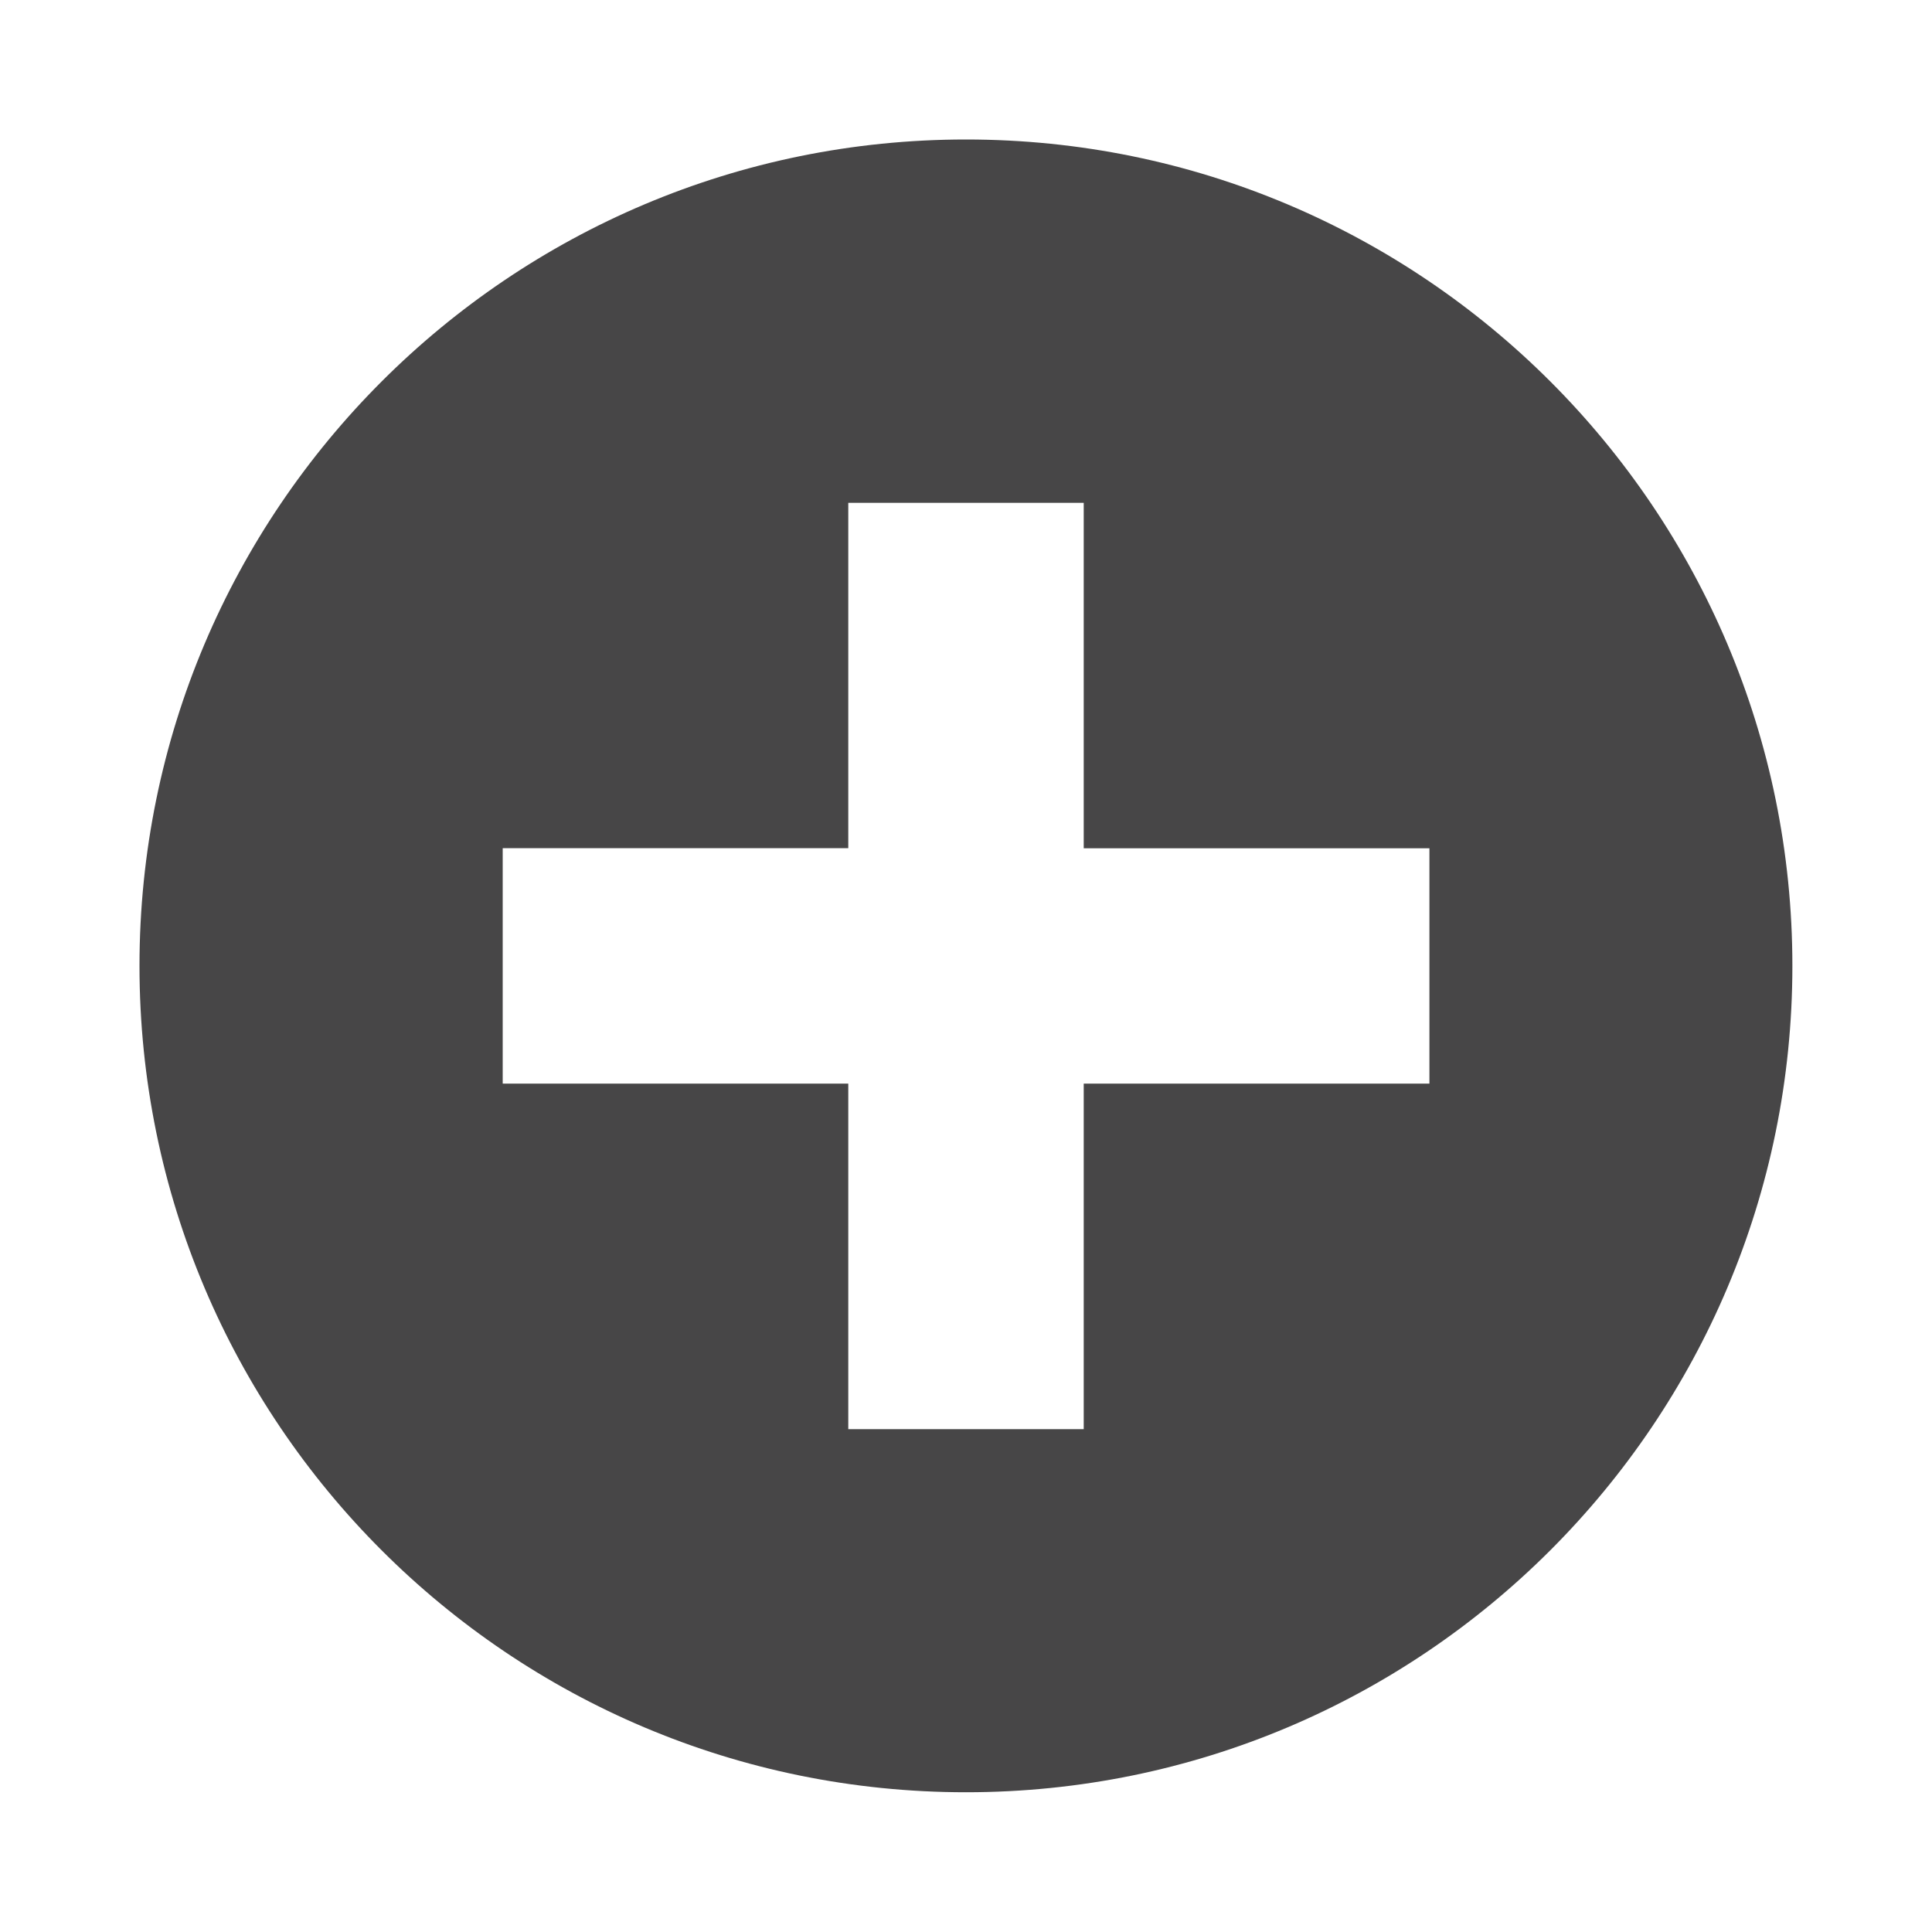
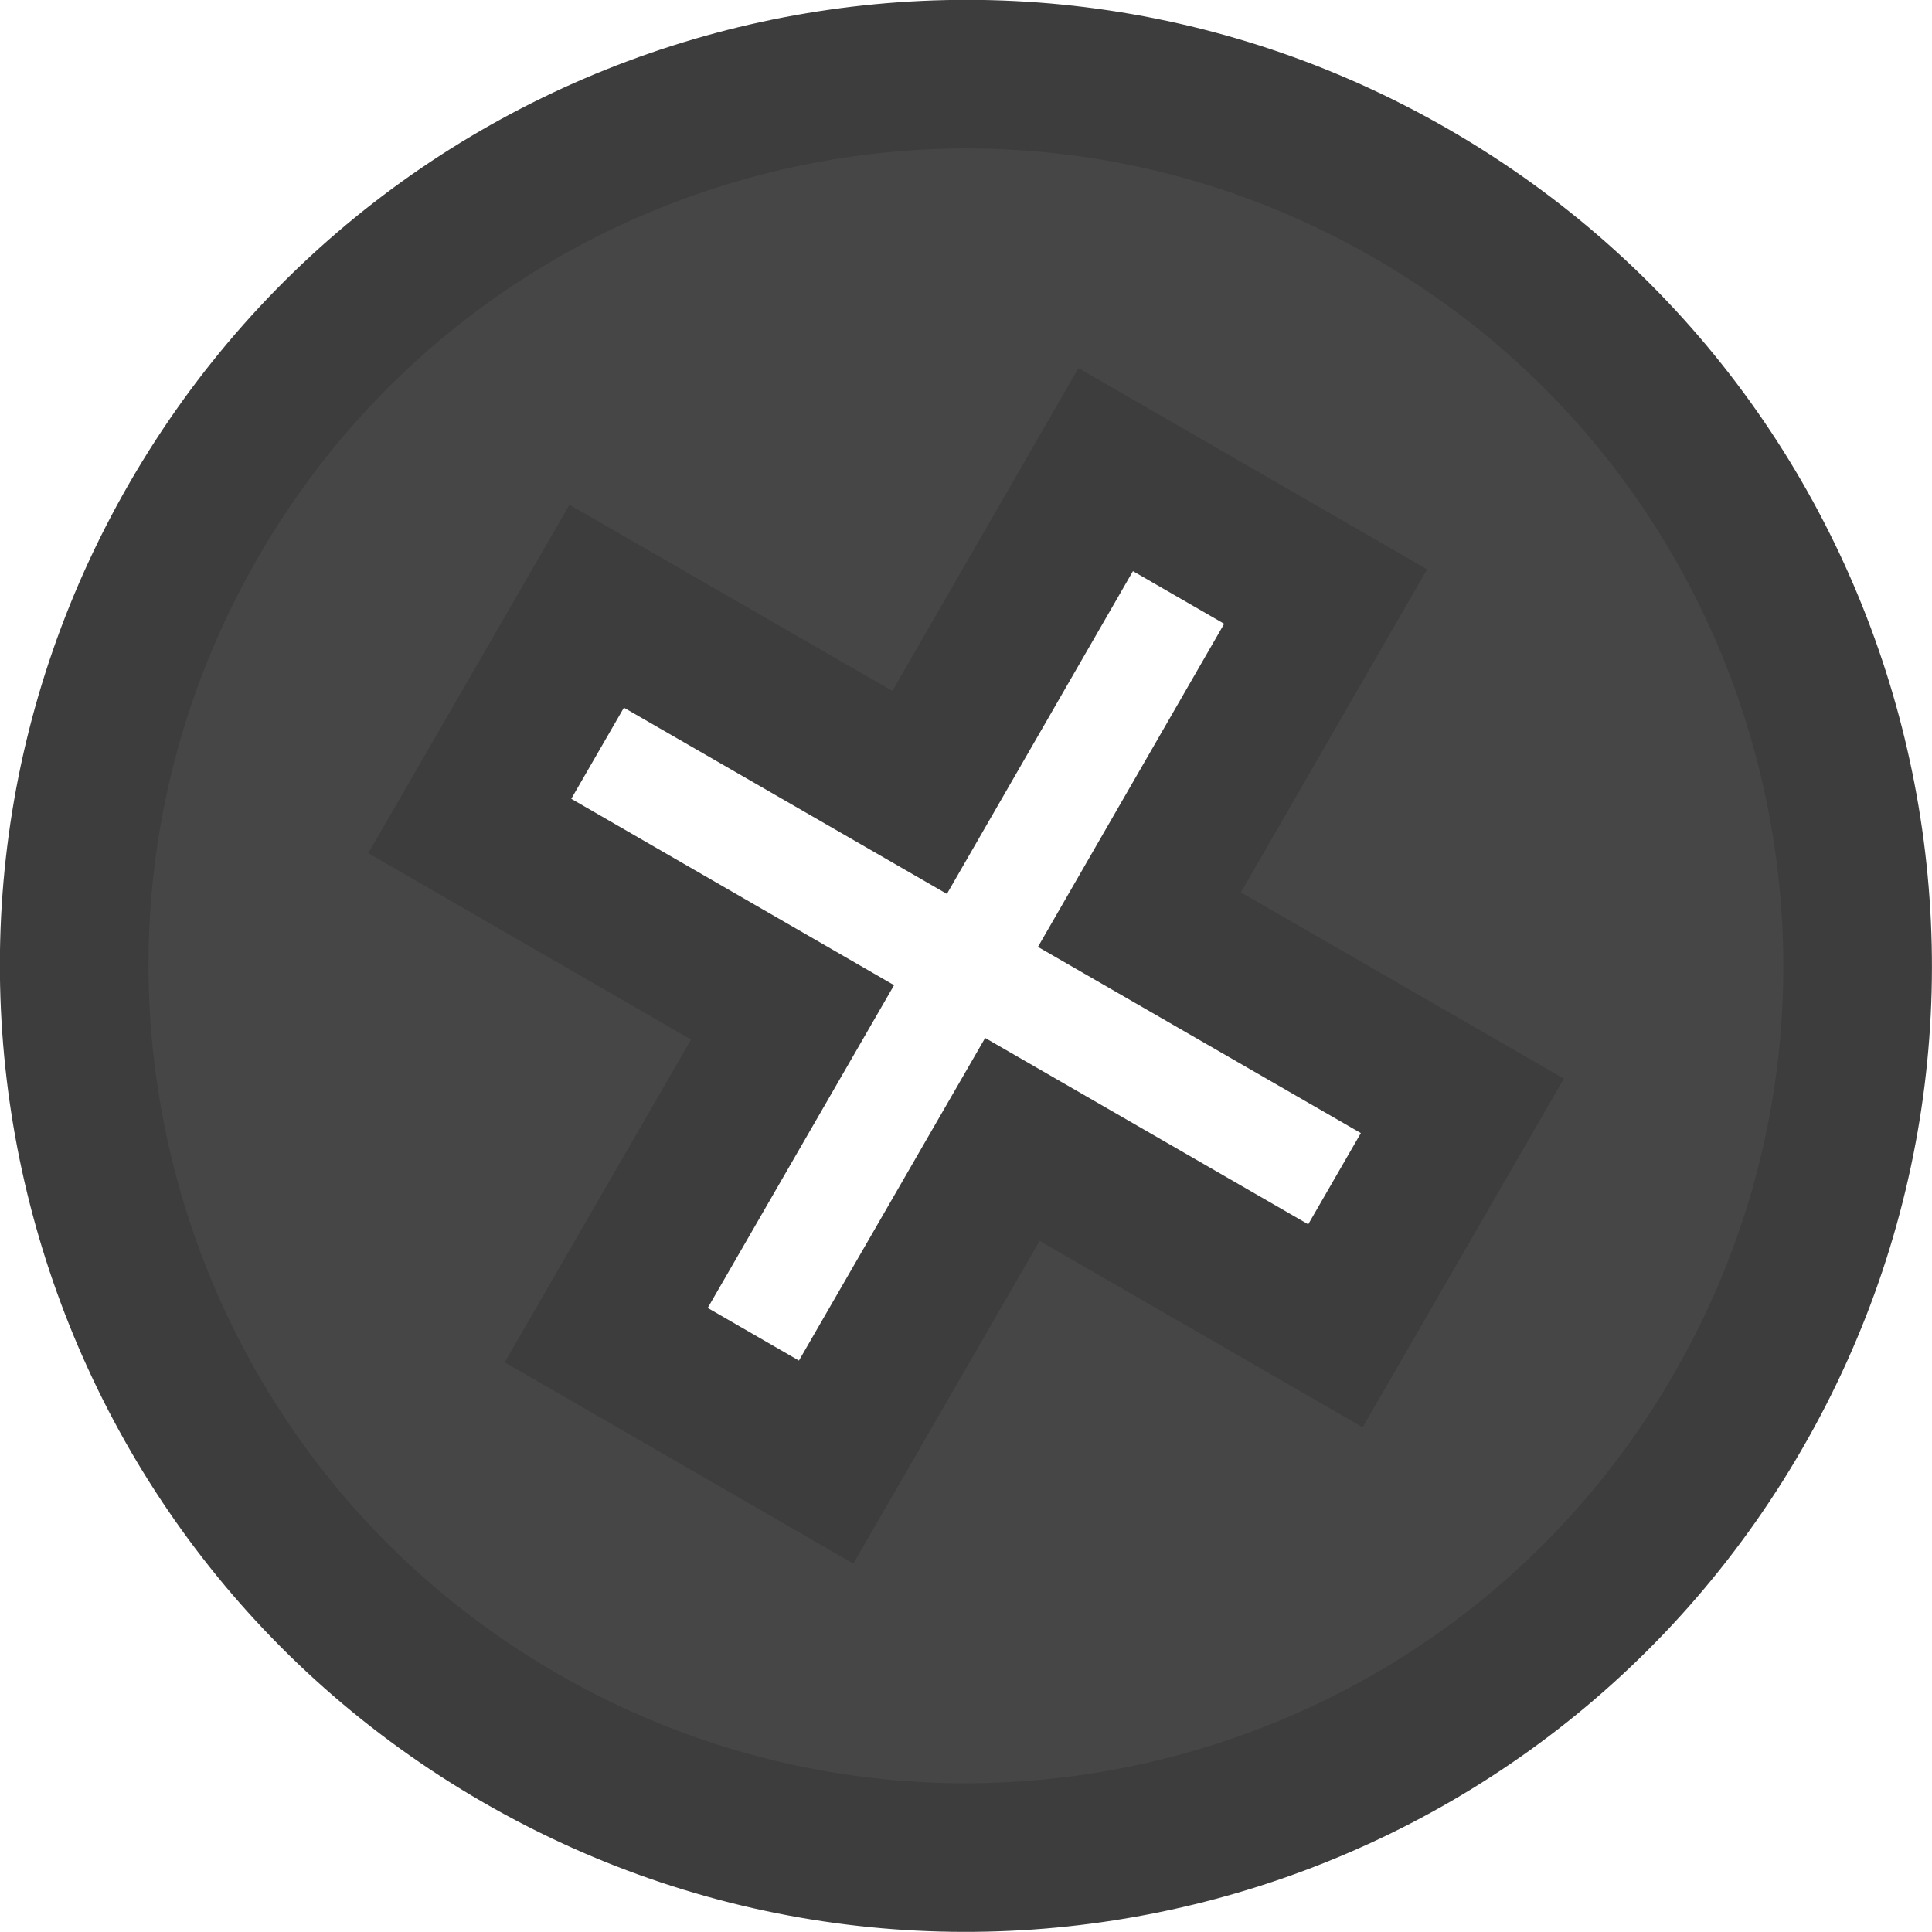
- <svg xmlns="http://www.w3.org/2000/svg" version="1.1" id="svg18800" x="0px" y="0px" width="15px" height="15px" viewBox="0 0 15 15" enable-background="new 0 0 15 15" xml:space="preserve">
-   <path fill="#474647" d="M7.5,1.083c-3.543,0-6.417,2.872-6.417,6.416s2.873,6.416,6.417,6.416c3.544,0,6.416-2.872,6.416-6.416  S11.044,1.083,7.5,1.083z M8.414,8.413v2.683H6.586V8.413H3.903V6.585h2.683V3.904h1.828v2.682h2.684v1.827H8.414z" />
+ <svg xmlns="http://www.w3.org/2000/svg" version="1.1" id="svg18800" x="0px" y="0px" width="13px" height="13px" viewBox="1 1 13 13" enable-background="new 1 1 13 13" xml:space="preserve">
+   <path fill="#474647" stroke="#3D3D3D" stroke-miterlimit="10" d="M10.499,2.304C7.631,0.647,3.961,1.63,2.304,4.5  C0.647,7.369,1.631,11.038,4.5,12.694c2.87,1.657,6.538,0.675,8.194-2.196C14.352,7.629,13.369,3.961,10.499,2.304z M7.812,8.667  l-1.253,2.171l-1.48-0.854l1.254-2.172L4.161,6.558l0.854-1.479l2.173,1.253L8.44,4.16l1.48,0.854L8.667,7.188l2.173,1.253  l-0.854,1.48L7.812,8.667z" />
</svg>
